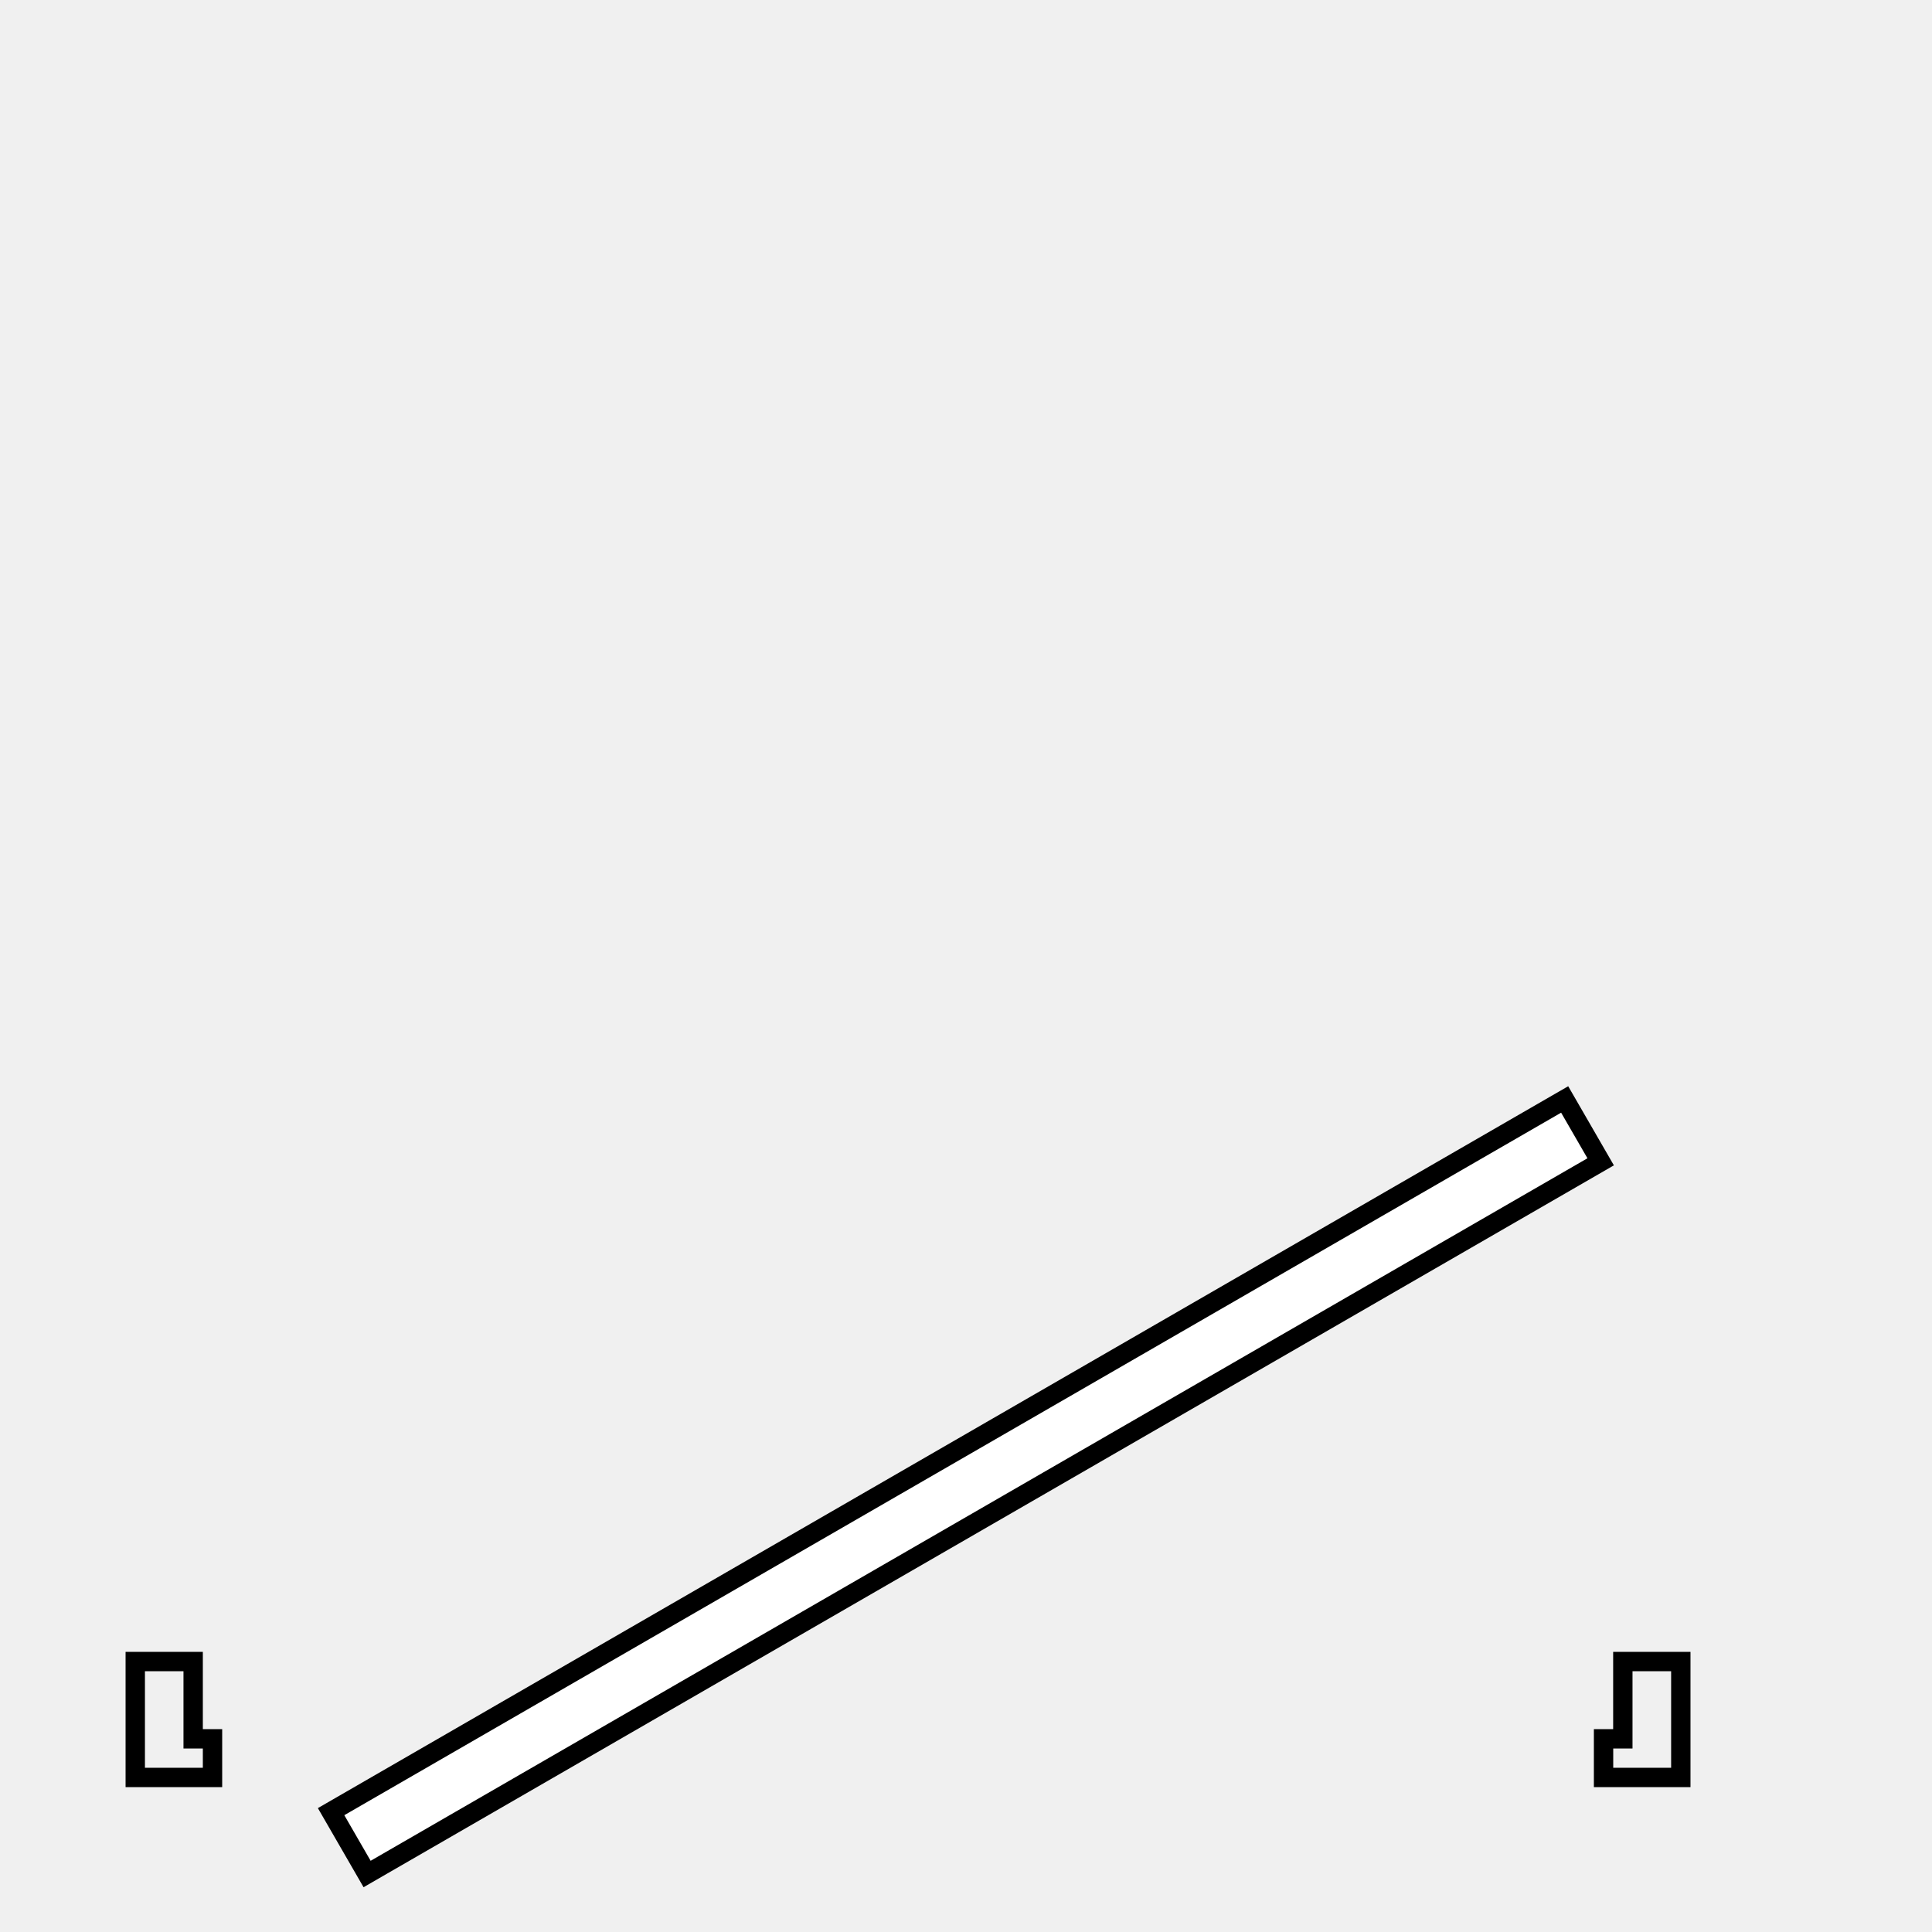
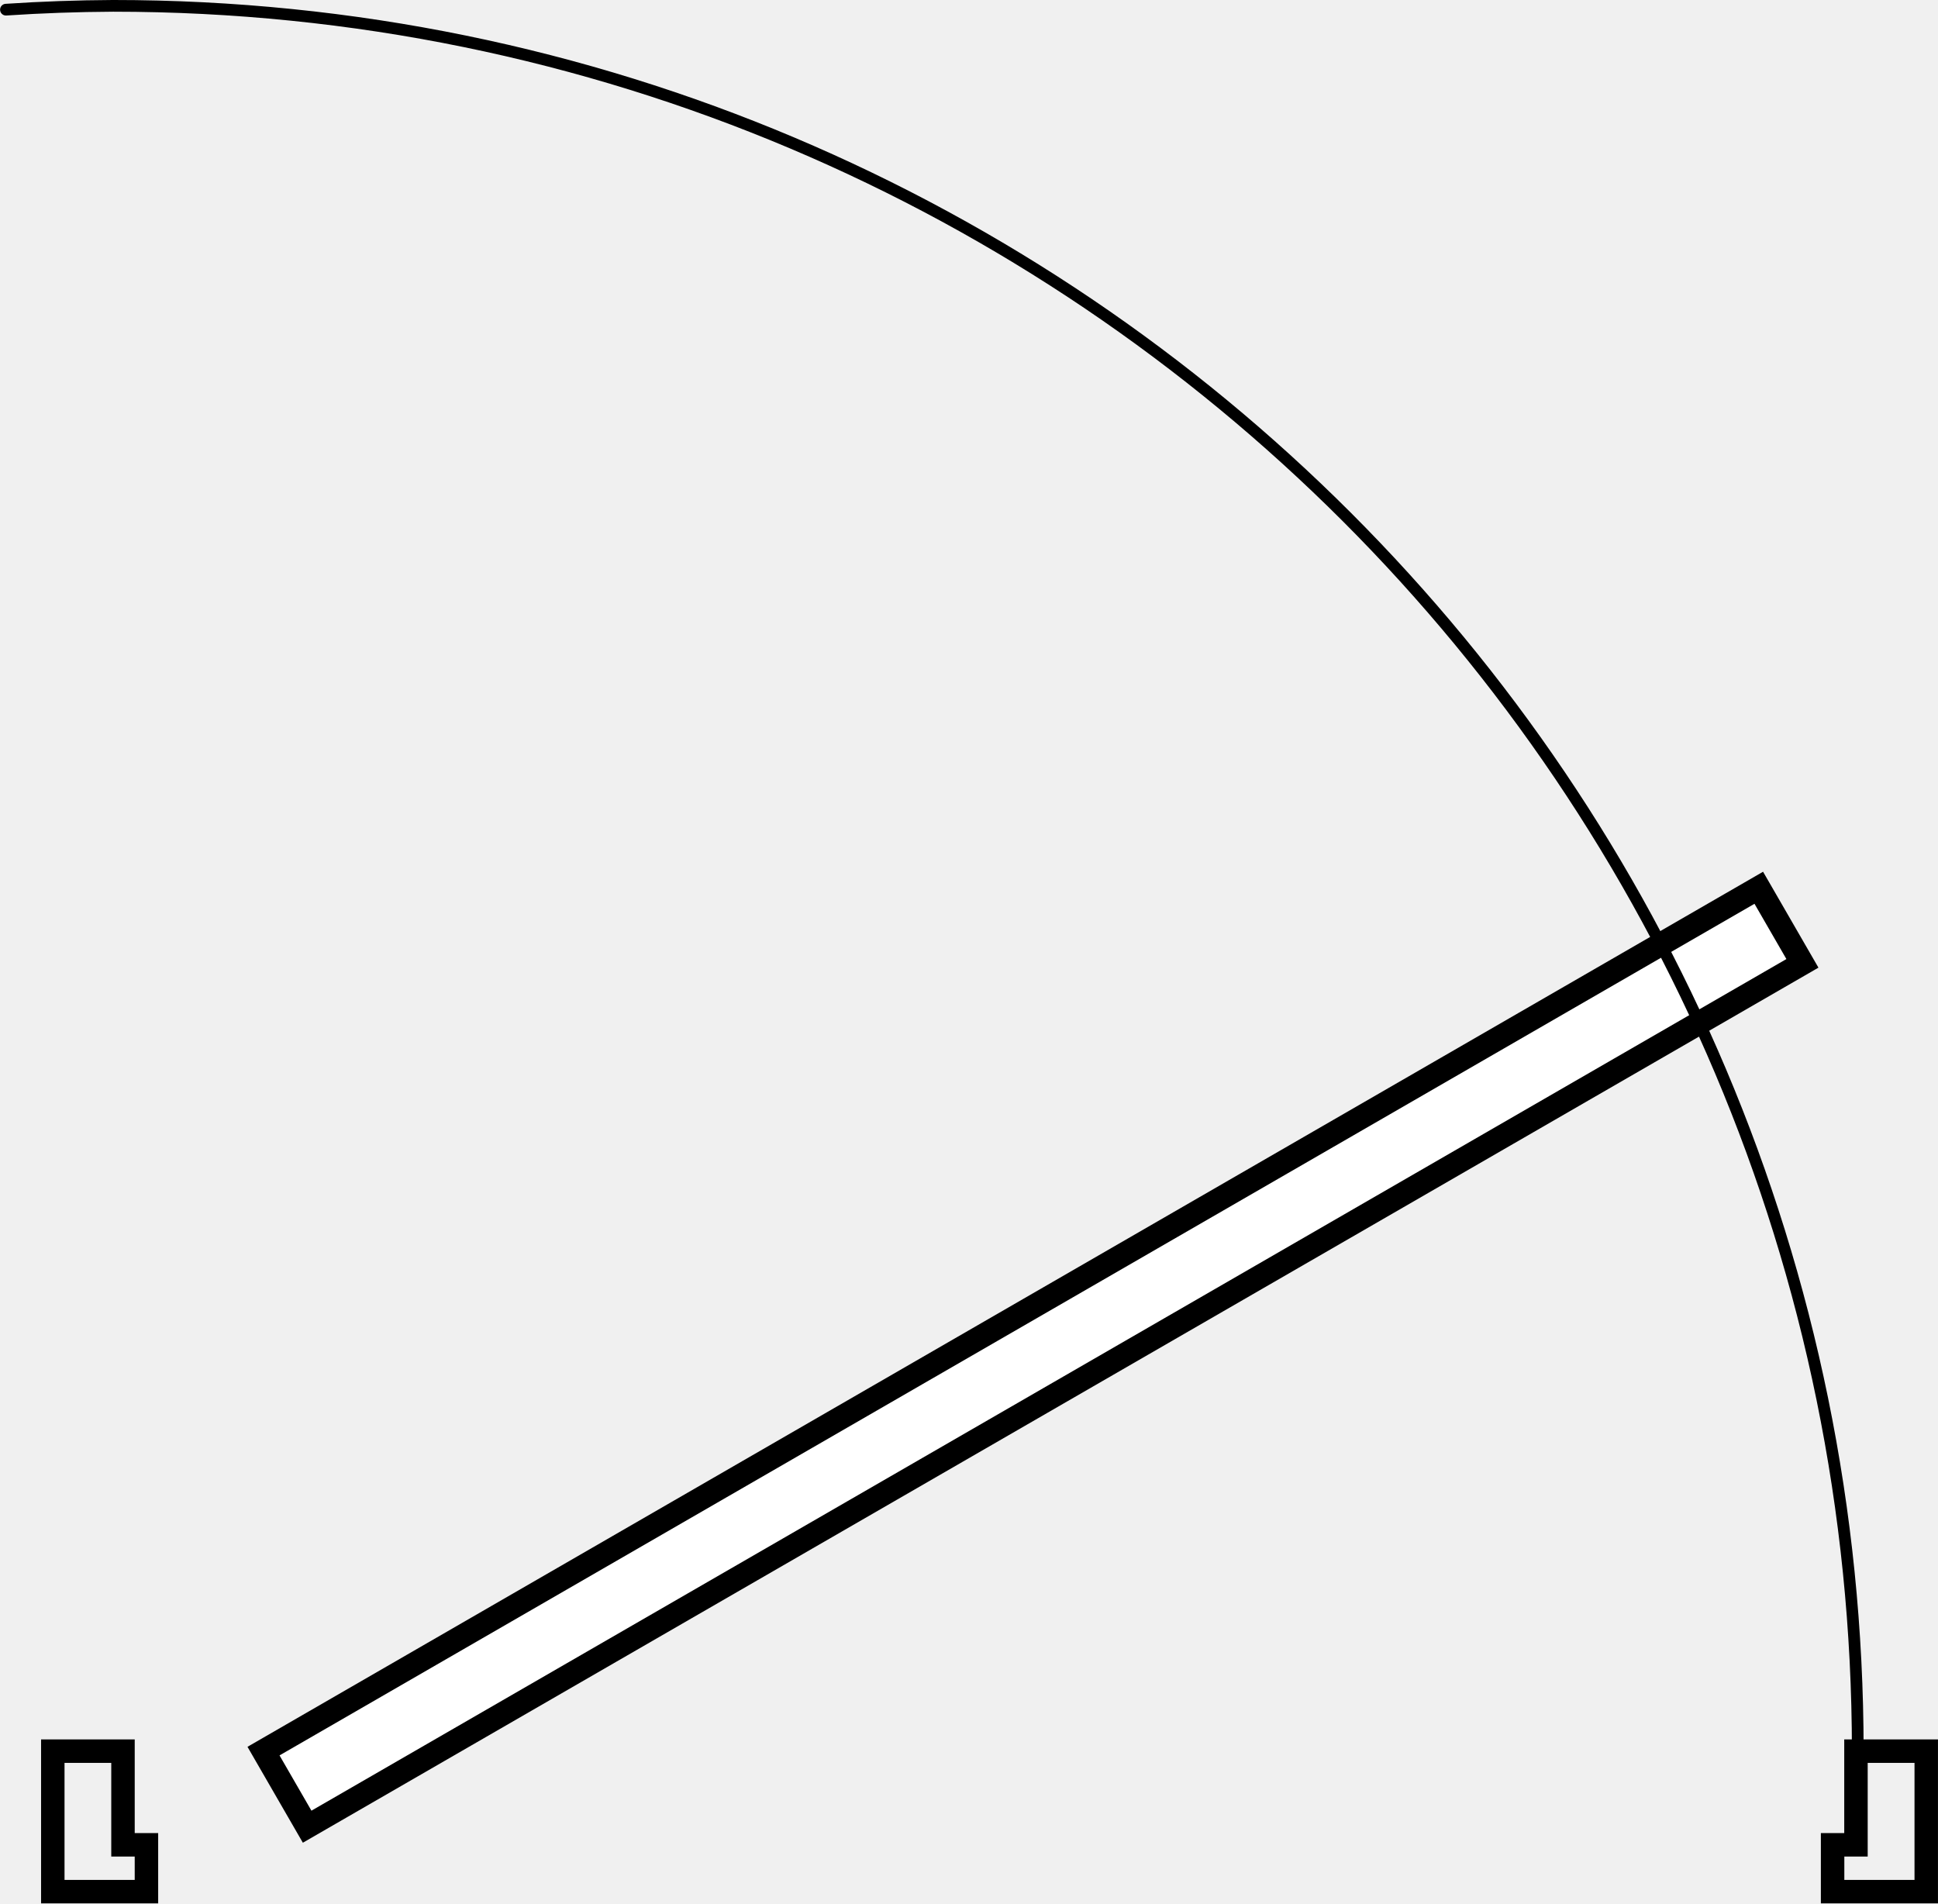
- <svg xmlns="http://www.w3.org/2000/svg" xmlns:xlink="http://www.w3.org/1999/xlink" id="svg8" version="1.1" viewBox="0 0 100 100" height="100" width="100">
+ <svg xmlns="http://www.w3.org/2000/svg" xmlns:xlink="http://www.w3.org/1999/xlink" id="svg8" version="1.1" viewBox="0 0 82.754 81.27" height="81.27" width="82.754">
  <defs id="defs2">
    <linearGradient id="linearGradient4539">
      <stop id="stop4535" offset="0" style="stop-color:#00ff00;stop-opacity:0.5;" />
      <stop id="stop4537" offset="1" style="stop-color:#00ff00;stop-opacity:0" />
    </linearGradient>
    <linearGradient gradientUnits="userSpaceOnUse" y2="5291.339" x2="5291.339" y1="188.976" x1="188.976" id="linearGradient4541" xlink:href="#linearGradient4539" />
    <linearGradient xlink:href="#linearGradient4539" id="linearGradient4561" gradientUnits="userSpaceOnUse" x1="188.976" y1="188.976" x2="5291.339" y2="5291.339" gradientTransform="matrix(1,0,0,1.000172,-2.1257415e-4,-1.29835)" />
  </defs>
-   <g transform="matrix(3.779528,0,0,3.780177,2.405043,-842.6822)" id="layer1">
-     <rect style="fill:#ffffff;fill-opacity:1;stroke:#000000;stroke-width:0.265;stroke-linecap:round;stroke-miterlimit:4;stroke-dasharray:none;stroke-dashoffset:0;stroke-opacity:1" id="rect870" width="19.506" height="0.986" x="-120.504" y="216.496" transform="matrix(0.8660626,-0.4999356,0.5000644,0.8659882,0,0)" />
-     <path style="fill:none;fill-rule:evenodd;stroke:#000000;stroke-width:0.265;stroke-linecap:butt;stroke-linejoin:miter;stroke-opacity:1;stroke-miterlimit:4;stroke-dasharray:none" d="m 2.009,245.672 v 1.058 h 0.265 v 0.529 H 1.216 v -1.587 z" id="path896" />
-     <path style="fill:none;fill-rule:evenodd;stroke:#000000;stroke-width:0.265;stroke-linecap:butt;stroke-linejoin:miter;stroke-opacity:1;stroke-miterlimit:4;stroke-dasharray:none" d="m 21.324,246.73 v 0.529 h 1.058 v -1.587 h -0.794 v 1.058 z" id="path898" />
+   <g transform="matrix(3.779528,0,0,3.780177,-2.341404,-853.9127)" id="layer1">
+     <rect style="fill:#ffffff;fill-opacity:1;stroke:#000000;stroke-width:0.265;stroke-linecap:round;stroke-miterlimit:4;stroke-dasharray:none;stroke-dashoffset:0;stroke-opacity:1" id="rect870" width="19.506" height="0.986" x="-119.737" y="214.565" transform="matrix(0.8660626,-0.4999356,0.5000644,0.8659882,0,0)" />
+     <path style="fill:none;fill-rule:evenodd;stroke:#000000;stroke-width:0.265;stroke-linecap:butt;stroke-linejoin:miter;stroke-miterlimit:4;stroke-dasharray:none;stroke-opacity:1" d="m 2.009,245.672 v 1.058 h 0.265 v 0.529 H 1.216 v -1.587 z" id="path896" />
+     <path style="fill:none;fill-rule:evenodd;stroke:#000000;stroke-width:0.265;stroke-linecap:butt;stroke-linejoin:miter;stroke-miterlimit:4;stroke-dasharray:none;stroke-opacity:1" d="m 21.324,246.73 v 0.529 h 1.058 v -1.587 h -0.794 v 1.058 z" id="path898" />
+     <path style="fill:none;fill-opacity:1;stroke:#000000;stroke-width:0.5;stroke-linecap:round;stroke-miterlimit:4;stroke-dasharray:none;stroke-dashoffset:0;stroke-opacity:1" d="M 84.074,85.98 C 84.074,44.835 50.719,11.48 9.574,11.48 8.048,11.488 6.523,11.542 5,11.643" transform="matrix(0.2645833,0,0,0.2645379,-0.6363341,222.9214)" id="path74" />
  </g>
</svg>
